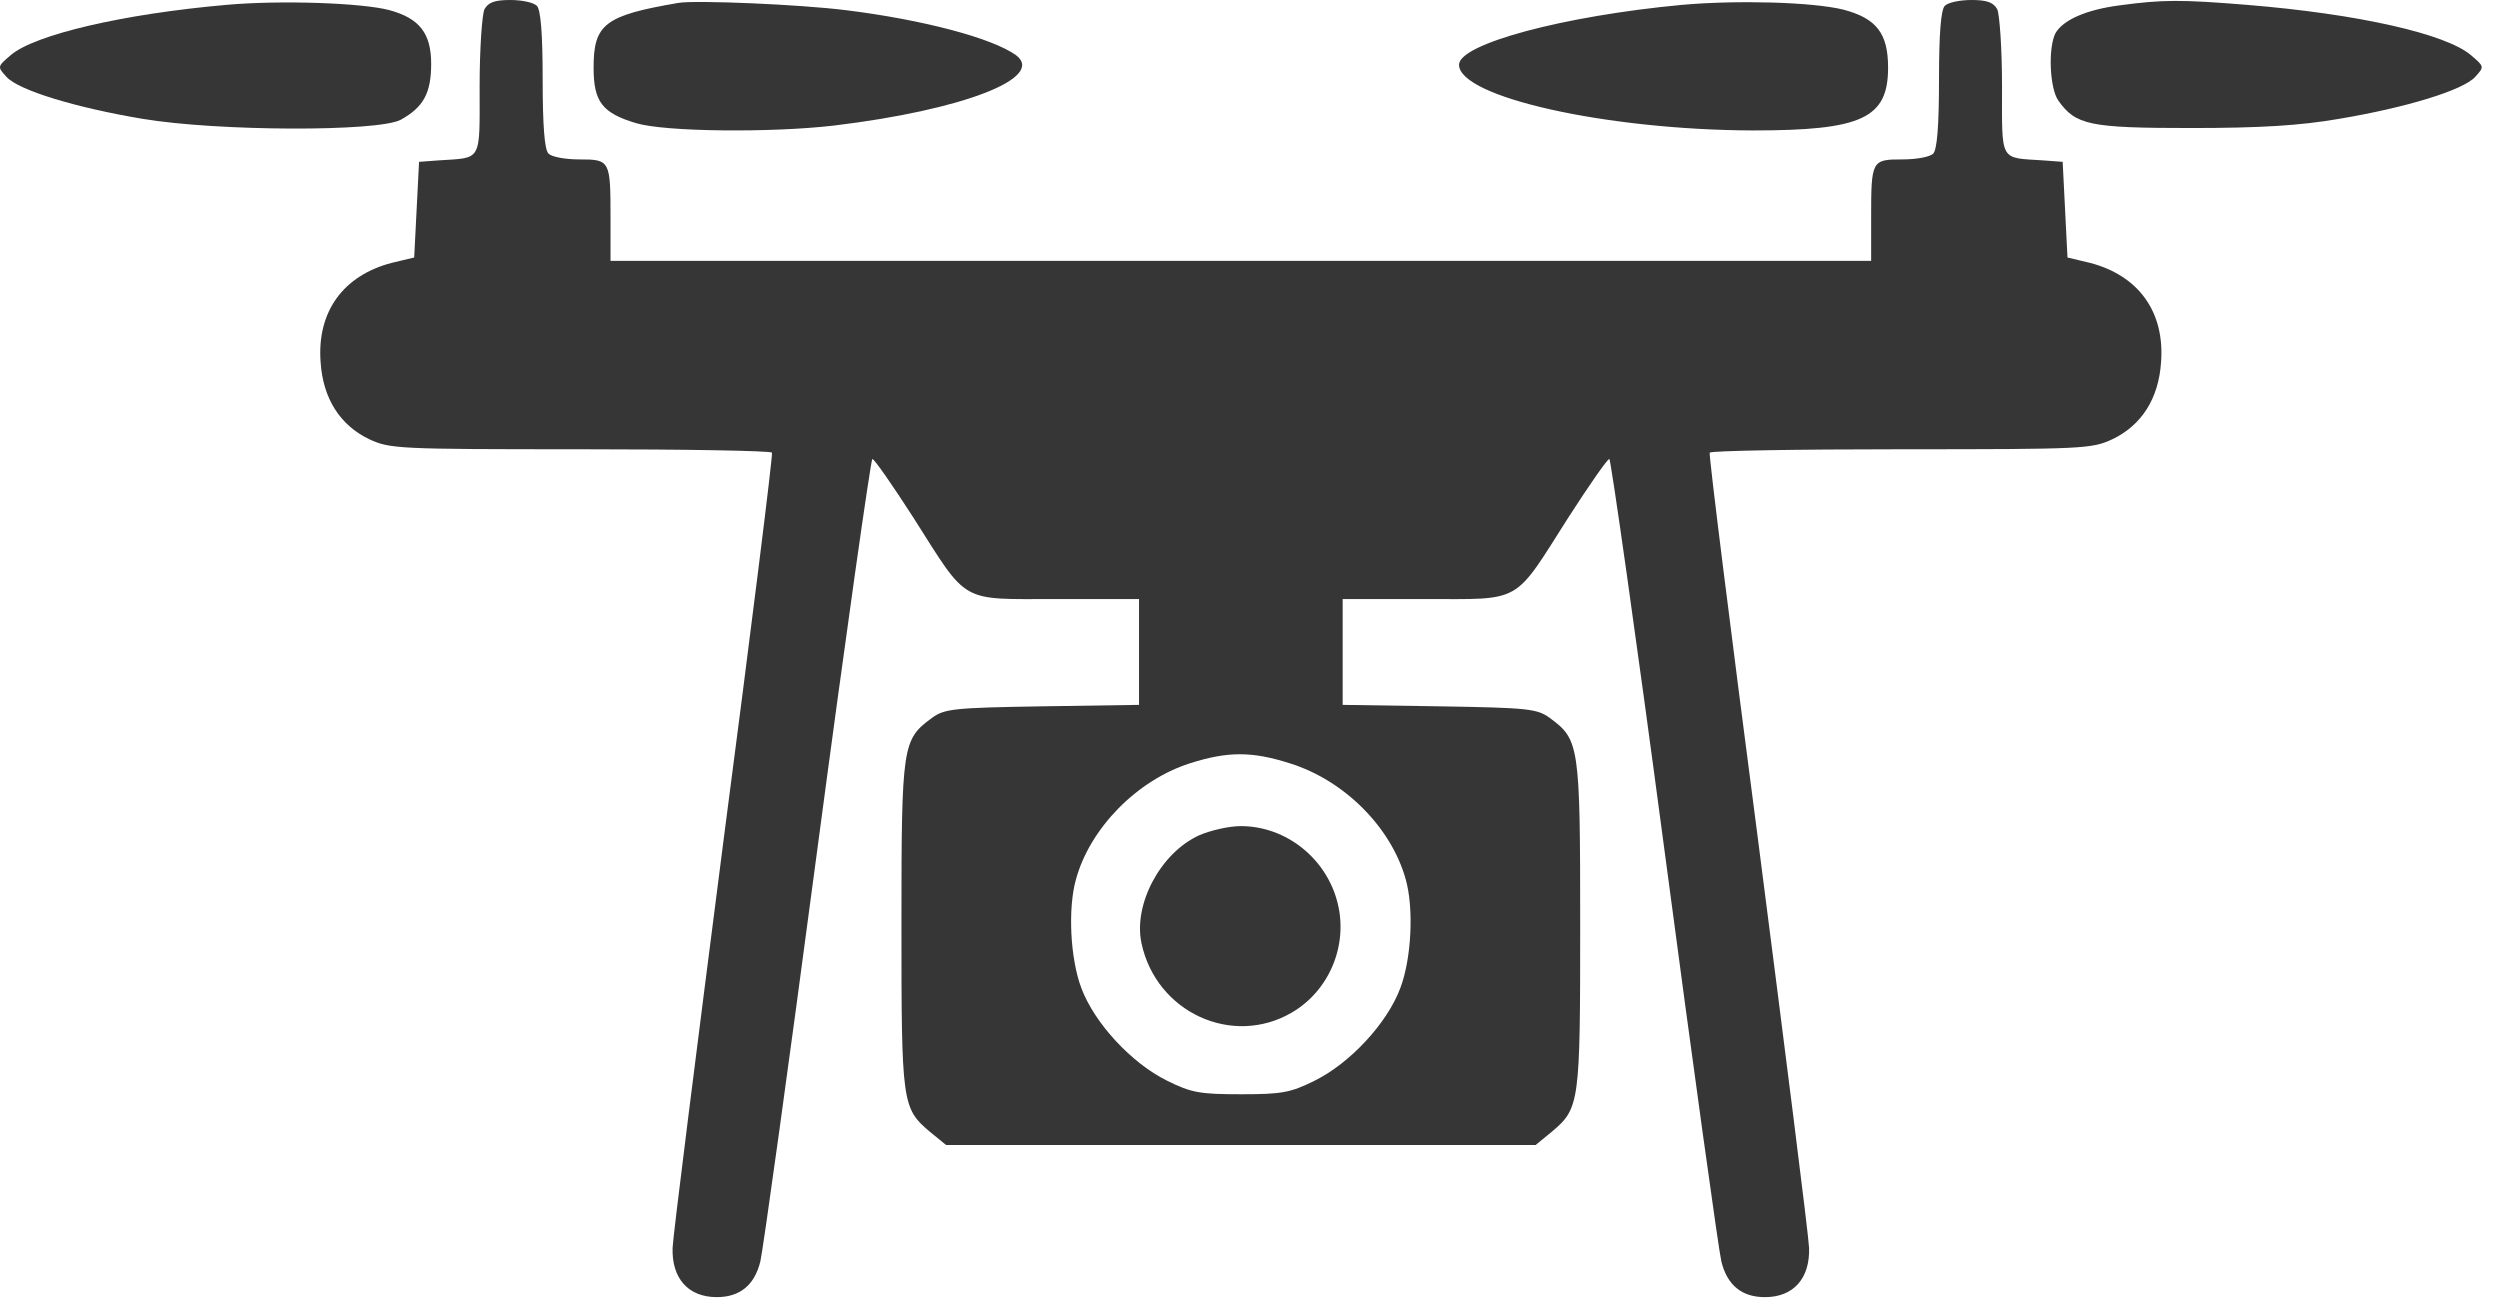
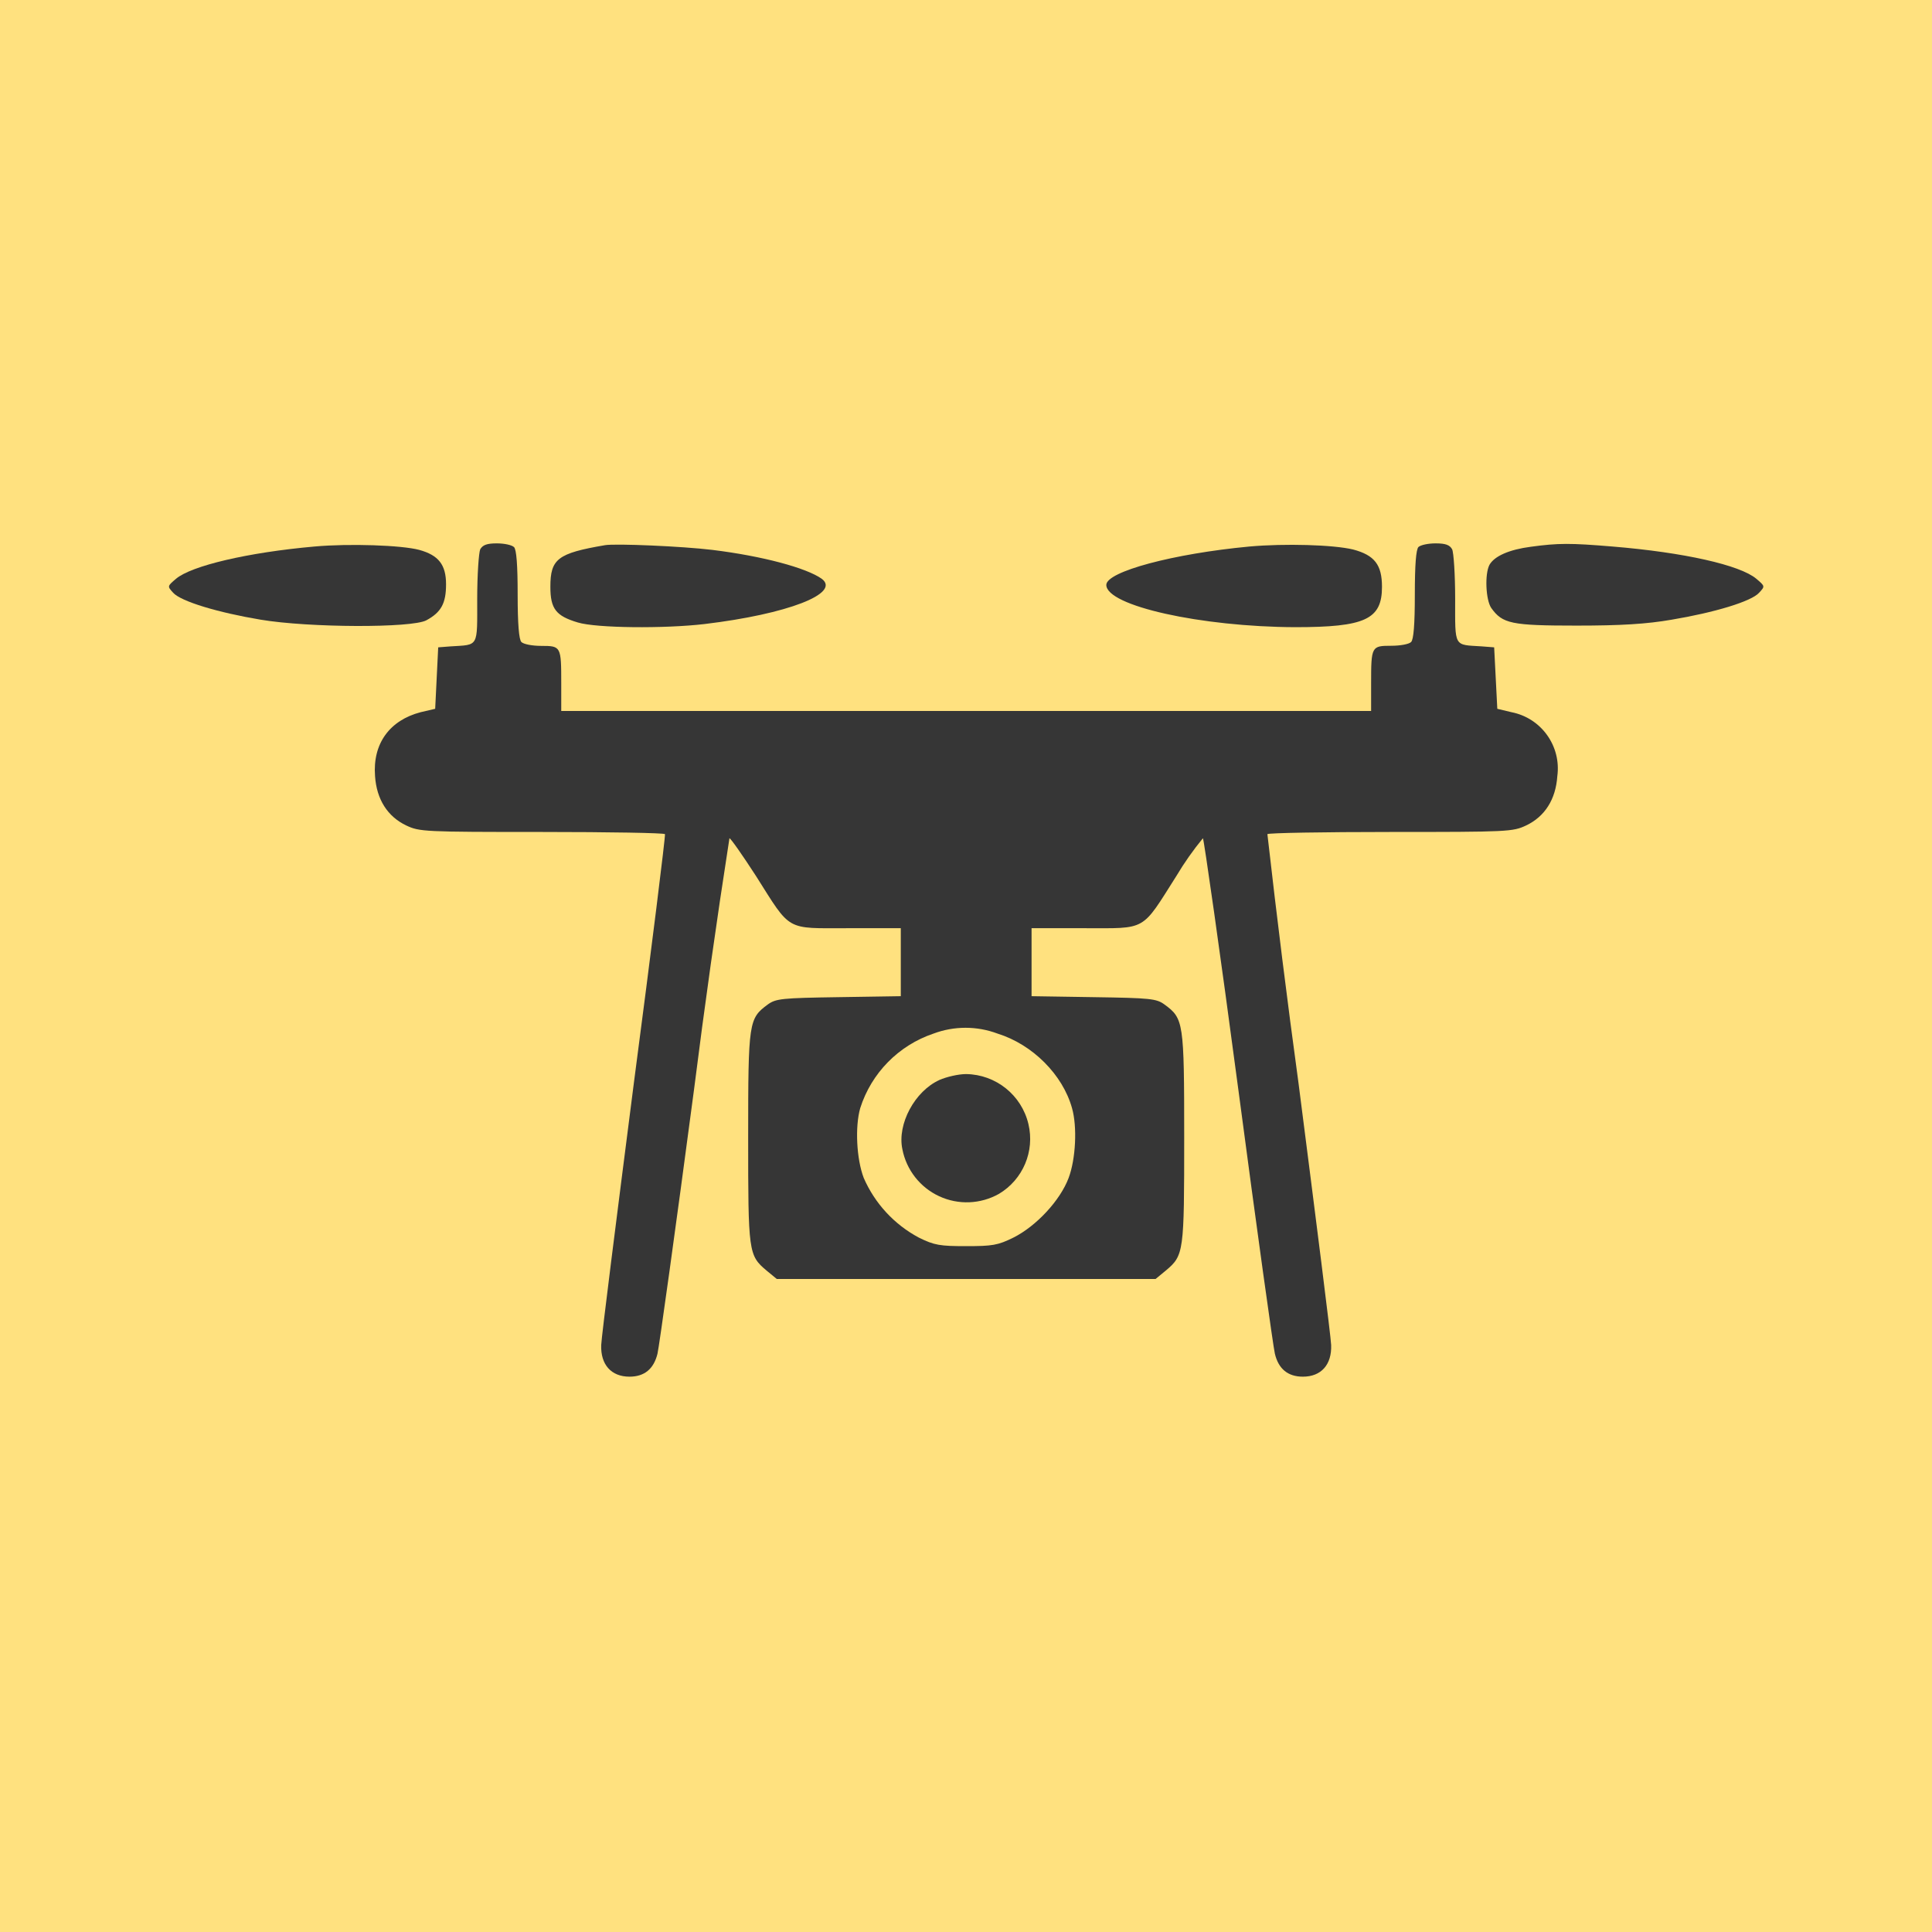
- <svg xmlns="http://www.w3.org/2000/svg" width="133" height="70" fill="none">
-   <path fill="#363636" d="M12.052.258C6.507.745 1.838 1.85.575 2.93c-.722.617-.722.617-.232 1.157.644.72 3.713 1.645 7.247 2.236 3.998.668 12.51.693 13.724.051 1.212-.668 1.624-1.414 1.624-2.981 0-1.619-.62-2.416-2.218-2.853C19.274.154 14.942 0 12.052.258ZM25.774.488c-.129.283-.258 2.108-.258 4.112 0 4.061.156 3.778-2.192 3.933l-1.03.077-.259 5.089-1.186.283c-2.58.668-4 2.595-3.792 5.294.128 1.927 1.031 3.341 2.579 4.087 1.109.513 1.47.538 11.246.538 5.545 0 10.137.079 10.188.18.051.13-1.109 9.408-2.58 20.64-1.444 11.23-2.682 20.997-2.708 21.666-.051 1.617.827 2.62 2.348 2.62 1.237 0 2.012-.64 2.321-1.9.13-.514 1.496-10.334 3.018-21.822 1.522-11.463 2.863-20.869 2.94-20.869.104 0 1.084 1.413 2.193 3.136 2.94 4.626 2.4 4.317 7.636 4.317h4.358v5.63l-5.133.077c-4.72.077-5.21.127-5.881.615-1.573 1.157-1.625 1.415-1.625 10.977 0 9.534.026 9.792 1.522 11.05l.851.695h31.366l.85-.696c1.496-1.257 1.52-1.515 1.52-11.05 0-9.56-.05-9.819-1.622-10.976-.671-.488-1.161-.538-5.882-.615l-5.132-.077v-5.63h4.36c5.234 0 4.693.309 7.633-4.317 1.11-1.723 2.09-3.136 2.194-3.136.076 0 1.419 9.406 2.94 20.869 1.522 11.488 2.889 21.308 3.018 21.821.31 1.26 1.082 1.902 2.321 1.902 1.522 0 2.4-1.004 2.347-2.621-.026-.67-1.264-10.436-2.71-21.666-1.468-11.232-2.63-20.51-2.577-20.64.05-.101 4.641-.18 10.189-.18 9.776 0 10.136-.025 11.244-.538 1.548-.746 2.45-2.16 2.579-4.087.207-2.699-1.211-4.626-3.791-5.294l-1.187-.283-.256-5.089-1.032-.077c-2.347-.155-2.194.128-2.194-3.933 0-2.004-.128-3.829-.256-4.112-.207-.36-.543-.488-1.368-.488-.619 0-1.238.128-1.42.309-.206.205-.309 1.465-.309 3.932 0 2.467-.103 3.727-.31 3.932-.179.18-.901.308-1.649.308-1.626 0-1.651.052-1.651 3.11v2.287H32.48v-2.287c0-3.058-.025-3.11-1.65-3.11-.749 0-1.47-.129-1.65-.308-.208-.205-.31-1.465-.31-3.932 0-2.467-.104-3.727-.31-3.932C28.38.129 27.76 0 27.14 0c-.824 0-1.16.128-1.366.488Zm42.843 40.12c2.889.899 5.392 3.393 6.166 6.168.439 1.543.31 4.216-.284 5.784-.696 1.875-2.684 4.01-4.565 4.935-1.29.642-1.754.719-3.921.719s-2.631-.077-3.92-.719c-1.885-.926-3.87-3.06-4.567-4.935-.592-1.568-.722-4.24-.283-5.784.748-2.723 3.25-5.27 6.061-6.168 2.013-.642 3.3-.642 5.313 0Z" />
-   <path fill="#363636" d="M63.794 44.438c-2.037.925-3.507 3.649-3.069 5.73.774 3.677 4.823 5.553 7.996 3.702 1.985-1.158 2.991-3.547 2.451-5.783-.568-2.39-2.734-4.138-5.16-4.138-.645 0-1.625.232-2.218.489ZM36.092.154c-3.92.668-4.513 1.131-4.513 3.444 0 1.825.464 2.416 2.268 2.956 1.55.462 7.172.514 10.5.128 6.86-.822 11.322-2.544 9.698-3.752-1.265-.9-4.902-1.876-9.054-2.39-2.475-.308-7.996-.54-8.9-.386ZM89.484.258C83.165.848 77.62 2.339 77.62 3.444c0 1.722 7.841 3.47 15.63 3.496 5.804 0 7.196-.643 7.196-3.342 0-1.824-.619-2.621-2.373-3.084C96.423.103 92.4 0 89.485.258ZM112.776.283c-1.78.231-3.018.77-3.43 1.491-.387.77-.31 2.904.154 3.572.928 1.31 1.652 1.465 7.068 1.465 3.662 0 5.802-.129 7.867-.488 3.534-.591 6.603-1.517 7.248-2.236.49-.54.49-.54-.233-1.157-1.341-1.13-5.958-2.185-11.916-2.672-3.481-.283-4.488-.283-6.758.025Z" />
+ <svg xmlns="http://www.w3.org/2000/svg" width="160" height="160" fill="none">
+   <path fill="#FFE17F" d="M0 0h160v160H0z" />
+   <path d="M26.05 45.26c-5.54.49-10.21 1.6-11.47 2.67-.73.62-.73.62-.24 1.16.65.72 3.72 1.64 7.25 2.23 4 .67 12.51.7 13.72.05 1.22-.66 1.63-1.4 1.63-2.98 0-1.62-.62-2.41-2.22-2.85-1.45-.39-5.78-.54-8.67-.28ZM39.77 45.49c-.12.28-.25 2.1-.25 4.11 0 4.06.15 3.78-2.2 3.93l-1.03.08-.25 5.09-1.2.28c-2.57.67-3.99 2.6-3.78 5.3.13 1.92 1.03 3.34 2.58 4.08 1.1.52 1.47.54 11.24.54 5.55 0 10.14.08 10.19.18.05.13-1.1 9.4-2.58 20.64-1.44 11.23-2.68 21-2.7 21.67-.06 1.61.82 2.62 2.34 2.62 1.24 0 2.01-.64 2.32-1.9.13-.52 1.5-10.34 3.02-21.83a727.78 727.78 0 0 1 2.94-20.86c.1 0 1.08 1.4 2.2 3.13 2.93 4.63 2.4 4.32 7.63 4.32h4.36v5.63l-5.14.08c-4.72.07-5.2.12-5.88.61-1.57 1.16-1.62 1.42-1.62 10.98 0 9.53.02 9.79 1.52 11.05l.85.7H95.7l.85-.7c1.5-1.26 1.52-1.52 1.52-11.05 0-9.56-.05-9.82-1.63-10.98-.67-.49-1.16-.54-5.88-.61l-5.13-.08v-5.63h4.36c5.23 0 4.7.3 7.63-4.32a25.53 25.53 0 0 1 2.2-3.13c.07 0 1.42 9.4 2.94 20.86 1.52 11.5 2.89 21.31 3.02 21.83.3 1.26 1.08 1.9 2.32 1.9 1.52 0 2.4-1 2.34-2.62-.02-.67-1.26-10.44-2.7-21.67a899.97 899.97 0 0 1-2.58-20.64c.05-.1 4.64-.18 10.19-.18 9.77 0 10.13-.02 11.24-.54 1.55-.74 2.45-2.16 2.58-4.08a4.75 4.75 0 0 0-3.8-5.3L124 58.7l-.26-5.09-1.03-.08c-2.34-.15-2.2.13-2.2-3.93 0-2-.12-3.83-.25-4.11-.2-.36-.54-.49-1.37-.49-.61 0-1.23.13-1.42.3-.2.21-.3 1.47-.3 3.94 0 2.47-.1 3.73-.31 3.93-.18.18-.9.31-1.65.31-1.63 0-1.66.05-1.66 3.11v2.29H46.48v-2.29c0-3.06-.02-3.1-1.65-3.1-.75 0-1.47-.14-1.65-.32-.2-.2-.31-1.46-.31-3.93s-.1-3.73-.3-3.93c-.19-.18-.81-.31-1.43-.31-.82 0-1.16.13-1.37.49ZM82.62 85.6c2.89.9 5.39 3.4 6.16 6.17.44 1.54.31 4.21-.28 5.78-.7 1.87-2.69 4-4.57 4.94-1.29.64-1.75.71-3.92.71-2.16 0-2.63-.07-3.92-.71a10.22 10.22 0 0 1-4.56-4.94c-.6-1.57-.73-4.24-.29-5.78a9.58 9.58 0 0 1 6.06-6.17 7.56 7.56 0 0 1 5.32 0Z" fill="#363636" />
+   <path d="M77.8 89.44c-2.04.92-3.51 3.65-3.07 5.73a5.43 5.43 0 0 0 8 3.7 5.3 5.3 0 0 0 2.44-5.78 5.38 5.38 0 0 0-5.16-4.14c-.64 0-1.62.23-2.22.49ZM50.1 45.15c-3.93.67-4.52 1.14-4.52 3.45 0 1.82.46 2.41 2.27 2.95 1.55.47 7.17.52 10.5.13 6.86-.82 11.32-2.54 9.7-3.75-1.27-.9-4.9-1.88-9.06-2.39-2.47-.3-8-.54-8.9-.39ZM103.48 45.26c-6.31.59-11.86 2.08-11.86 3.18 0 1.73 7.84 3.47 15.63 3.5 5.8 0 7.2-.64 7.2-3.34 0-1.83-.62-2.62-2.38-3.09-1.65-.4-5.67-.51-8.59-.25ZM126.78 45.28c-1.78.23-3.02.77-3.43 1.5-.4.76-.31 2.9.15 3.57.93 1.3 1.65 1.46 7.07 1.46 3.66 0 5.8-.13 7.87-.49 3.53-.59 6.6-1.51 7.24-2.23.5-.54.5-.54-.23-1.16-1.34-1.13-5.96-2.18-11.92-2.67-3.48-.29-4.48-.29-6.75.02Z" fill="#363636" />
</svg>
